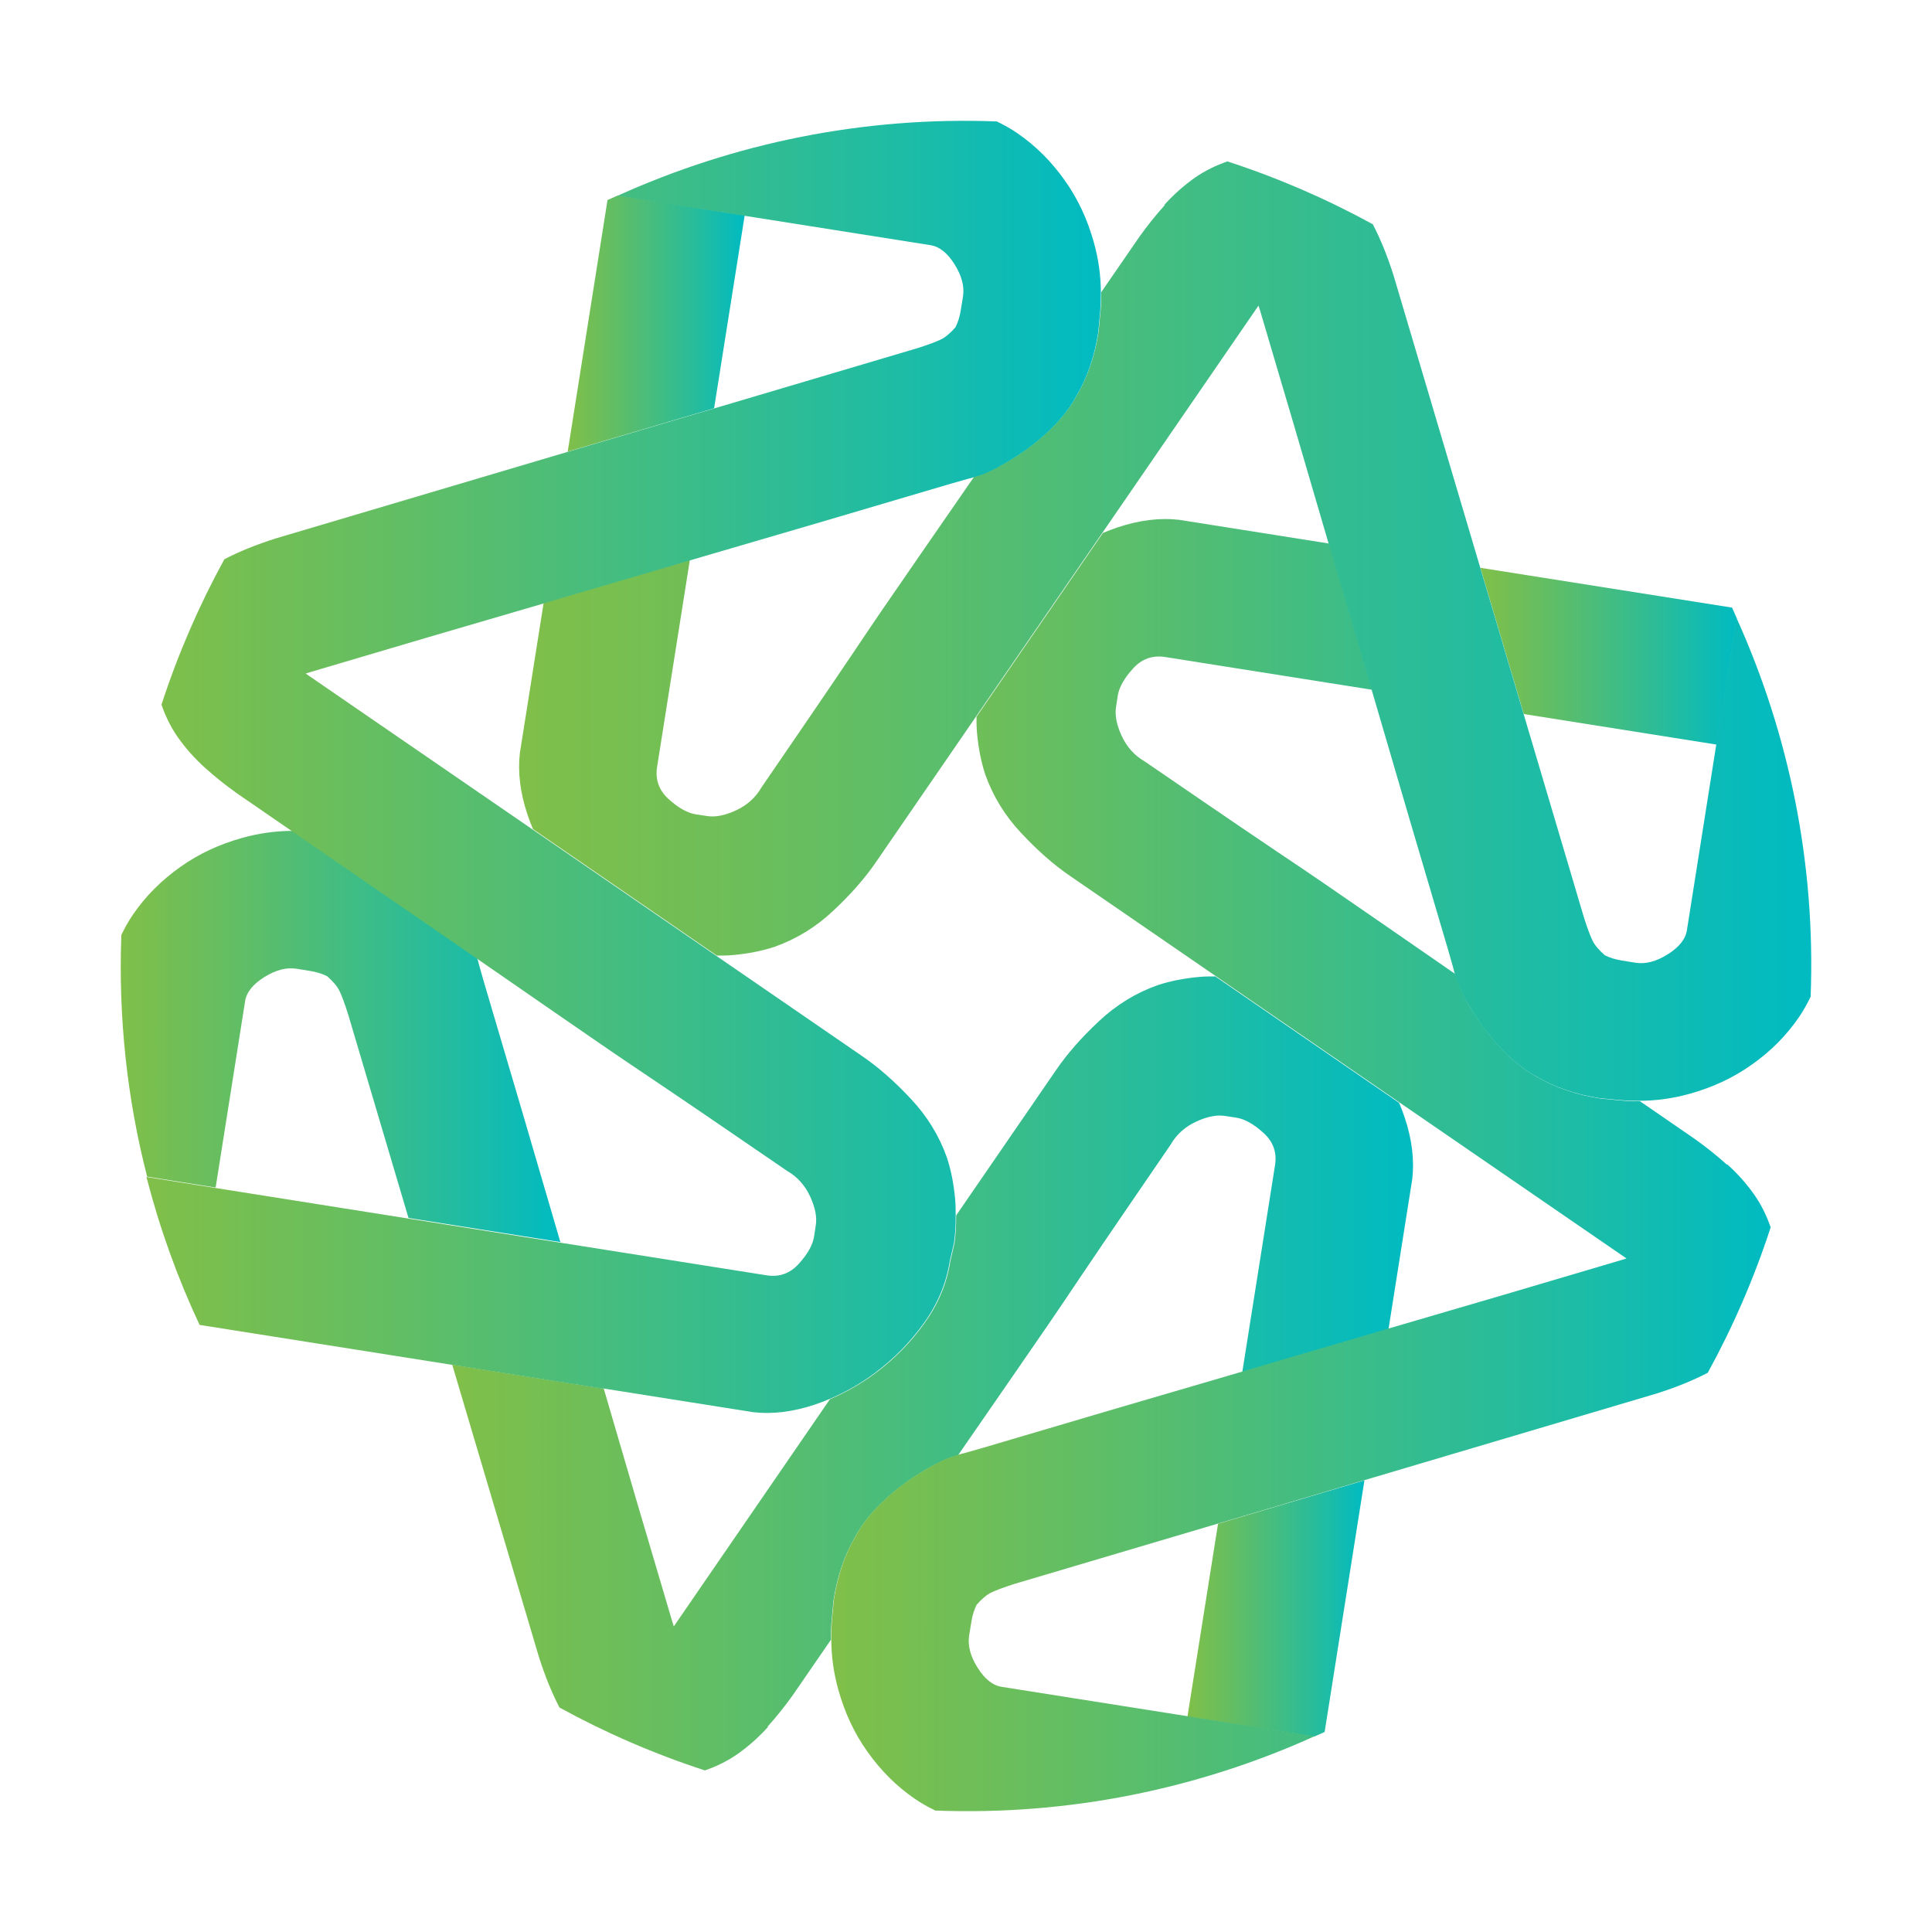
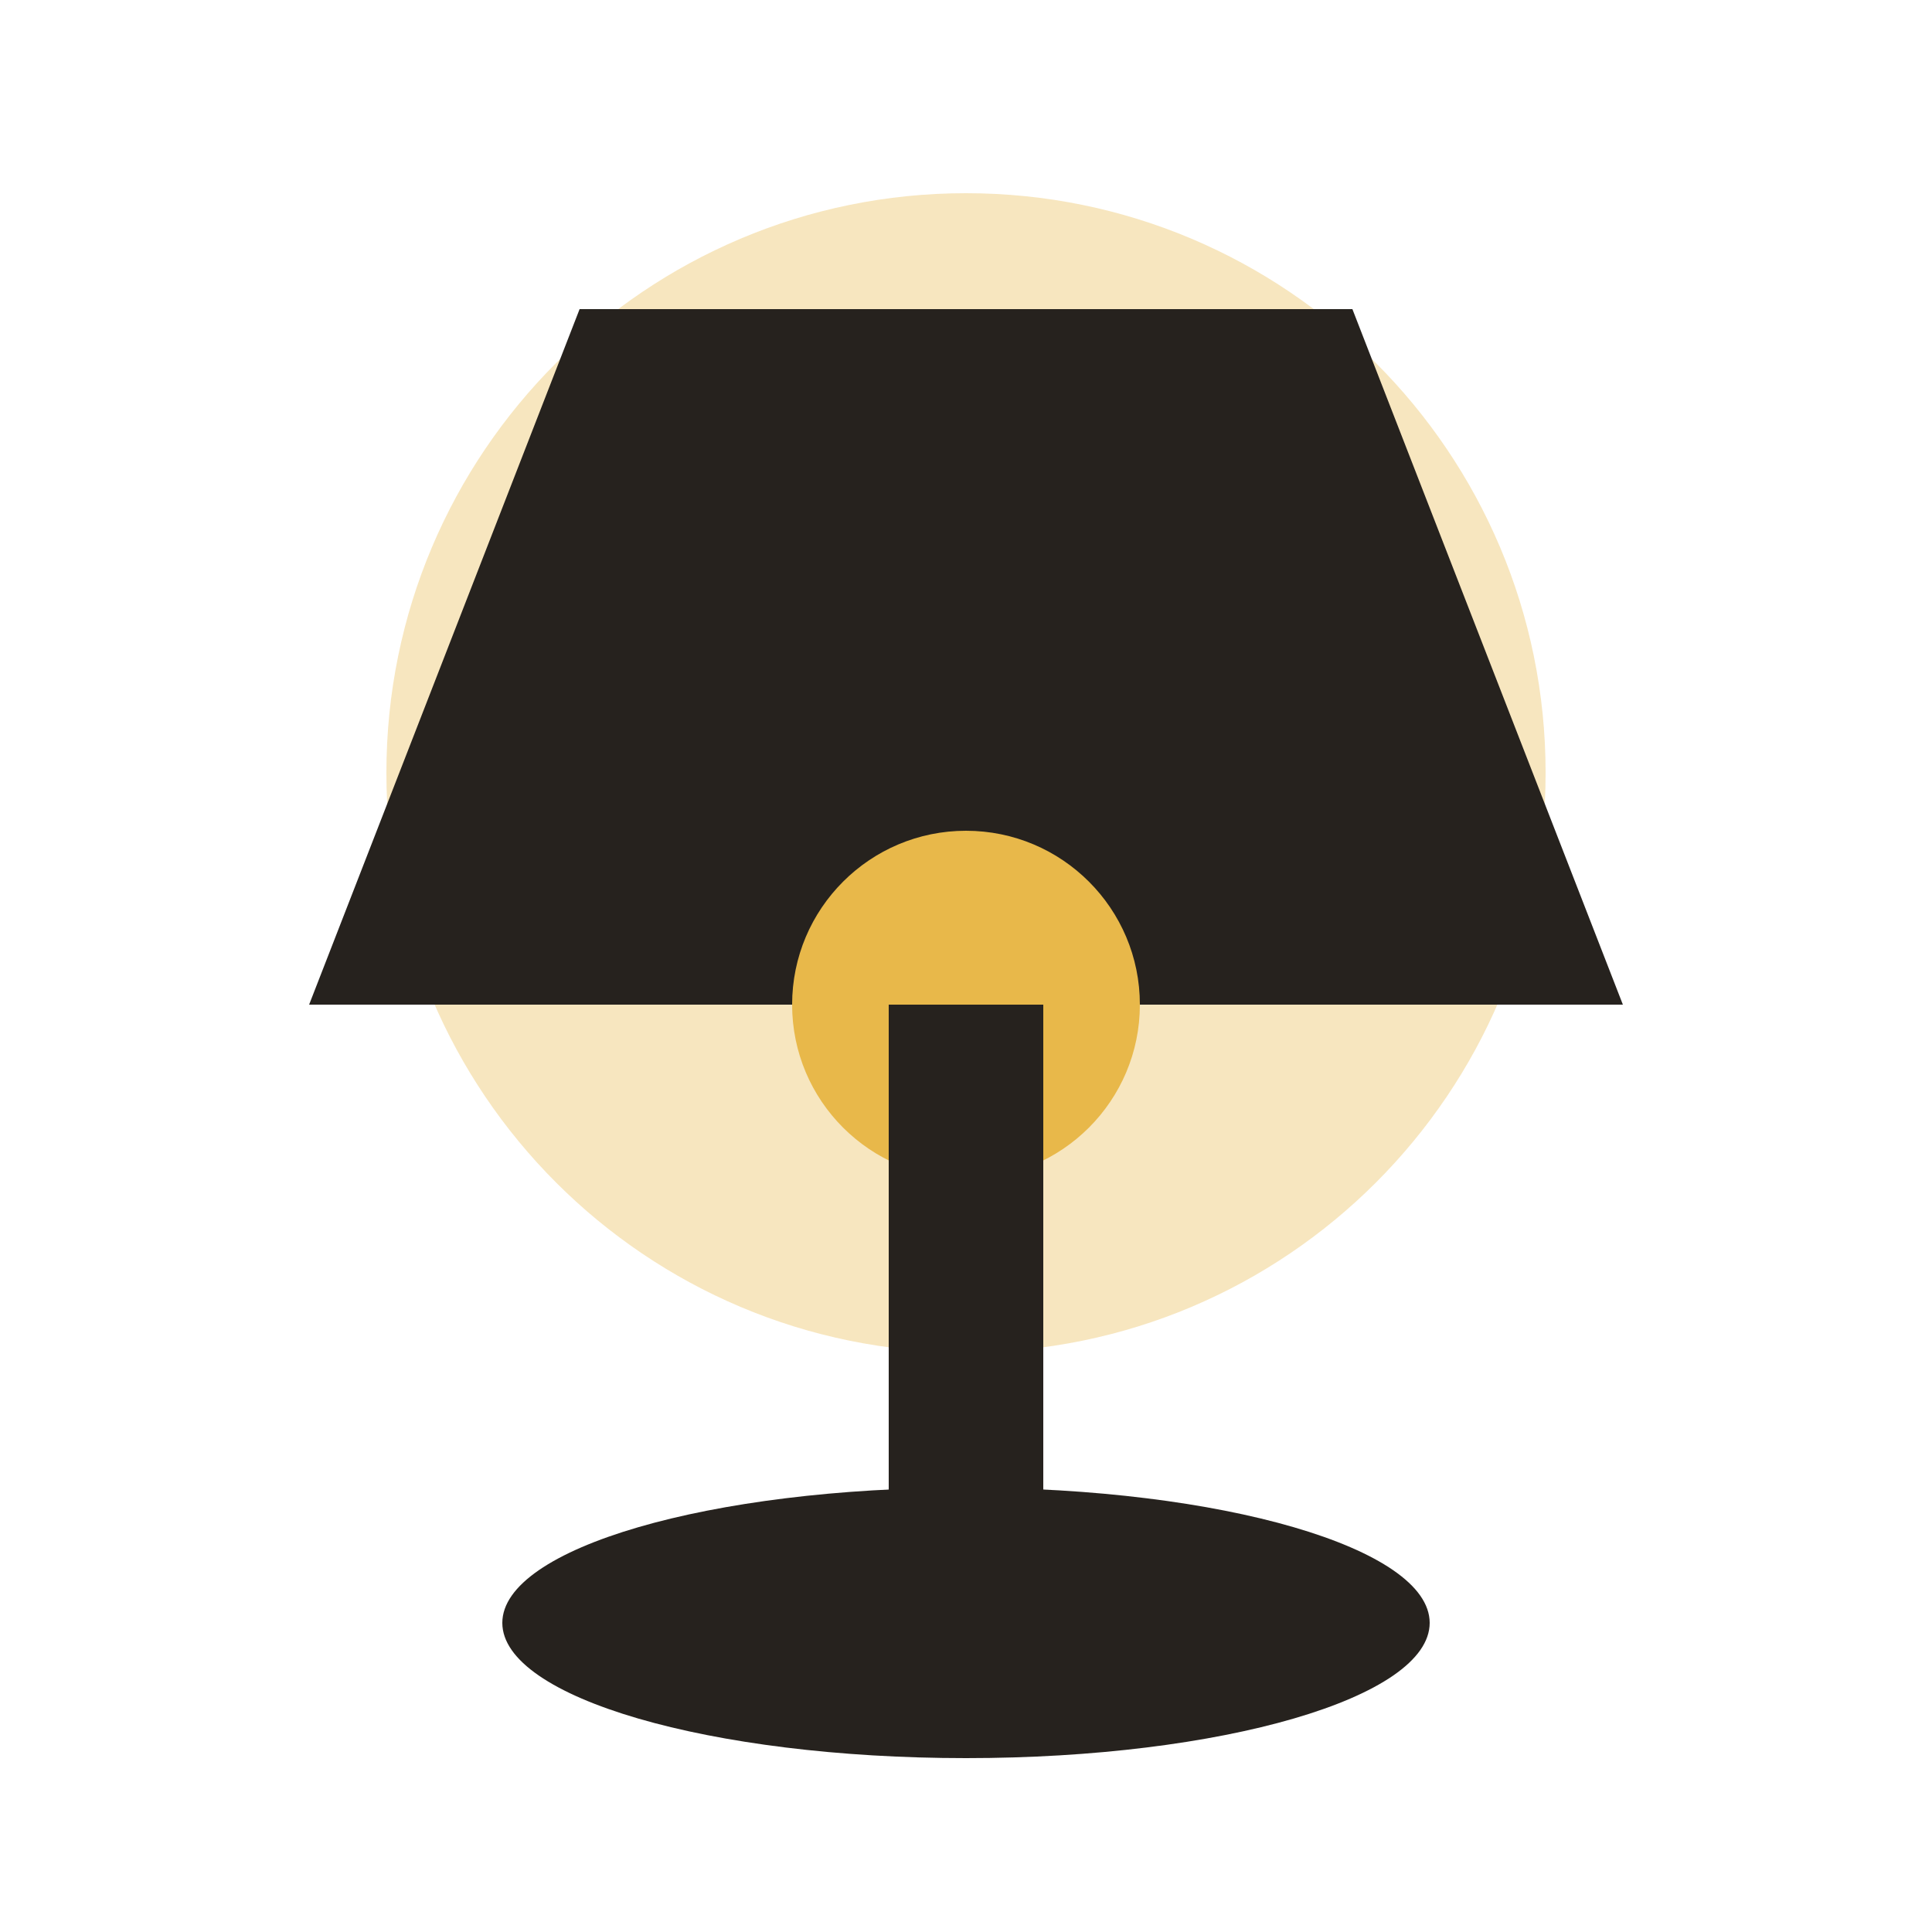
- <svg xmlns="http://www.w3.org/2000/svg" xmlns:xlink="http://www.w3.org/1999/xlink" id="Layer_1" data-name="Layer 1" viewBox="0 0 1600 1600" version="1.1" width="1600" height="1600">
-   <defs id="defs4">
-     <style id="style1">
-       .cls-1 {
-         fill: url(#New_Gradient_Swatch_1-2);
-       }
- 
-       .cls-2 {
-         fill: url(#New_Gradient_Swatch_1-6);
-       }
- 
-       .cls-3 {
-         fill: url(#New_Gradient_Swatch_1-3);
-       }
- 
-       .cls-4 {
-         fill: url(#New_Gradient_Swatch_1-8);
-       }
- 
-       .cls-5 {
-         fill: url(#New_Gradient_Swatch_1-5);
-       }
- 
-       .cls-6 {
-         fill: url(#New_Gradient_Swatch_1-4);
-       }
- 
-       .cls-7 {
-         fill: url(#New_Gradient_Swatch_1-7);
-       }
- 
-       .cls-8 {
-         fill: url(#New_Gradient_Swatch_1);
-       }
-     </style>
-     <linearGradient id="New_Gradient_Swatch_1" data-name="New Gradient Swatch 1" x1="22.5" y1="76.13" x2="48.24" y2="76.13" gradientUnits="userSpaceOnUse">
-       <stop offset="0" stop-color="#80bf49" id="stop1" />
-       <stop offset=".22" stop-color="#67be5f" id="stop2" />
-       <stop offset=".7" stop-color="#2abc99" id="stop3" />
-       <stop offset="1" stop-color="#00bbc2" id="stop4" />
-     </linearGradient>
-     <linearGradient id="New_Gradient_Swatch_1-2" data-name="New Gradient Swatch 1" x1="84.97" y1="109.61" x2="95.32" y2="109.61" xlink:href="#New_Gradient_Swatch_1" gradientTransform="matrix(14.14697,0,0,14.14697,-209.7955,-211.6183)" />
-     <linearGradient id="New_Gradient_Swatch_1-3" data-name="New Gradient Swatch 1" x1="41.89" y1="95.84" x2="98.16" y2="95.84" xlink:href="#New_Gradient_Swatch_1" gradientTransform="matrix(14.14697,0,0,14.14697,-209.7955,-211.6183)" />
-     <linearGradient id="New_Gradient_Swatch_1-4" data-name="New Gradient Swatch 1" x1="102.11" y1="53.86" x2="117.11" y2="53.86" xlink:href="#New_Gradient_Swatch_1" gradientTransform="matrix(14.14697,0,0,14.14697,-209.7955,-211.6183)" />
-     <linearGradient id="New_Gradient_Swatch_1-5" data-name="New Gradient Swatch 1" x1="64.1" y1="83.67" x2="119.08" y2="83.67" xlink:href="#New_Gradient_Swatch_1" gradientTransform="matrix(14.14697,0,0,14.14697,-209.7955,-211.6183)" />
-     <linearGradient id="New_Gradient_Swatch_1-6" data-name="New Gradient Swatch 1" x1="45.84" y1="52.41" x2="121.5" y2="52.41" xlink:href="#New_Gradient_Swatch_1" gradientTransform="matrix(14.14697,0,0,14.14697,-209.7955,-211.6183)" />
-     <linearGradient id="New_Gradient_Swatch_1-7" data-name="New Gradient Swatch 1" x1="48.68" y1="34.39" x2="59.03" y2="34.39" xlink:href="#New_Gradient_Swatch_1" gradientTransform="matrix(14.14697,0,0,14.14697,-209.7955,-211.6183)" />
-     <linearGradient id="New_Gradient_Swatch_1-8" data-name="New Gradient Swatch 1" x1="24.05" y1="60.33" x2="79.9" y2="60.33" xlink:href="#New_Gradient_Swatch_1" gradientTransform="matrix(14.14697,0,0,14.14697,-209.7955,-211.6183)" />
-     <linearGradient xlink:href="#New_Gradient_Swatch_1" id="linearGradient11" gradientUnits="userSpaceOnUse" x1="22.5" y1="76.13" x2="48.24" y2="76.13" gradientTransform="matrix(14.14697,0,0,14.14697,-209.7955,-211.6183)" />
-   </defs>
-   <g id="g11" transform="translate(-8.726131,-6.963691)">
-     <path class="cls-8" d="m 211.643,836.389 c 1.132,-7.639 6.508,-14.288 15.986,-20.23 9.478,-5.942 18.25,-8.205 26.596,-6.932 l 11.318,1.839 c 5.517,0.849 10.186,2.405 14.147,4.386 4.951,4.386 8.347,8.347 10.186,12.166 1.839,3.82 4.244,10.186 7.074,19.098 l 50.08,168.915 125.767,19.947 C 451.858,963.712 430.779,891.987 409.418,819.979 l -4.103,-14.43 c -0.283,-1.556 -0.99,-3.537 -1.415,-5.234 -15.137,-10.469 -30.84,-21.22 -47.675,-32.821 -31.406,-21.503 -66.491,-45.695 -105.112,-72.432 -14.147,0 -28.011,1.981 -41.734,5.8 -18.815,5.234 -36.075,13.157 -51.495,24.191 -15.562,11.035 -28.577,24.05 -39.046,39.329 -3.678,5.376 -6.791,11.035 -9.62,16.835 -2.546,68.754 4.81,135.952 21.362,200.18 l 56.729,9.054 24.333,-153.919 z" id="path4" style="fill:url(#linearGradient11);stroke-width:14.147" />
-     <path class="cls-1" d="m 1017.454,1268.862 -25.323,159.719 104.971,16.552 c 2.829,-1.273 5.8,-2.546 8.63,-3.82 l 32.962,-208.385 z" id="path5" style="fill:url(#New_Gradient_Swatch_1-2);stroke-width:14.147" />
-     <path class="cls-3" d="m 644.257,1437.07 c 7.781,-8.63 14.713,-17.401 21.079,-26.313 10.893,-15.845 21.362,-31.123 31.548,-45.836 0,-5.234 0,-10.469 0.566,-15.845 l 1.556,-16.693 c 3.112,-19.947 9.054,-37.348 17.825,-52.344 4.103,-7.781 9.761,-15.562 16.976,-23.343 7.215,-7.639 15.279,-14.713 24.05,-21.079 8.771,-6.366 17.542,-11.883 26.455,-16.41 6.649,-3.395 12.449,-5.659 17.825,-7.074 16.41,-23.767 31.548,-45.695 44.987,-65.076 22.069,-31.831 40.46,-58.71 55.173,-80.779 14.854,-22.069 27.304,-40.319 37.348,-55.032 l 38.621,-56.446 c 4.81,-8.347 11.883,-14.713 21.079,-18.957 9.196,-4.244 17.118,-5.8 24.05,-4.669 l 9.337,1.415 c 6.932,1.132 14.43,5.376 22.352,12.591 8.064,7.215 11.176,16.128 9.62,26.455 l -27.162,171.603 c 16.269,-4.81 32.679,-9.62 48.949,-14.43 24.05,-6.932 48.1,-14.147 72.15,-21.221 l 19.664,-124.21 c 1.839,-15.986 -0.283,-32.962 -6.225,-50.788 -1.415,-4.244 -2.971,-8.347 -4.668,-12.308 L 1015.191,815.593 c -4.386,0 -8.771,0 -13.298,0.424 -12.591,1.132 -24.05,3.395 -34.377,6.791 -17.967,6.366 -34.236,16.269 -48.666,29.85 -14.571,13.581 -26.455,27.162 -35.509,40.46 L 800.581,1013.51 c 0,7.781 -0.283,15.562 -1.415,23.059 l -3.537,15.42 c -2.829,17.967 -9.903,34.802 -21.22,50.646 -11.318,15.845 -24.757,29.567 -40.46,41.309 -12.025,8.912 -24.616,16.128 -37.914,21.786 l -129.303,188.155 -1.415,-4.527 c -19.098,-64.227 -37.914,-128.313 -56.588,-192.399 l -125.484,-19.806 71.584,241.347 c 5.234,16.552 11.035,30.699 17.259,42.582 37.914,20.796 78.233,38.338 120.391,52.061 9.478,-3.254 18.533,-7.639 26.879,-13.44 9.054,-6.366 17.542,-13.864 25.323,-22.494 z" id="path6" style="fill:url(#New_Gradient_Swatch_1-3);stroke-width:14.147" />
-     <path class="cls-6" d="m 1270.685,598.296 159.719,25.323 16.552,-104.829 c -1.273,-2.829 -2.546,-5.8 -3.82,-8.63 l -208.385,-32.962 35.933,121.24 z" id="path7" style="fill:url(#New_Gradient_Swatch_1-4);stroke-width:14.147" />
-     <path class="cls-5" d="m 1438.893,971.493 c -8.63,-7.781 -17.401,-14.713 -26.313,-21.079 -15.845,-10.893 -31.123,-21.362 -45.836,-31.548 -5.234,0 -10.469,0 -15.845,-0.566 l -16.693,-1.556 c -19.947,-3.112 -37.348,-9.054 -52.344,-17.825 -7.781,-4.103 -15.562,-9.761 -23.343,-16.976 -7.639,-7.215 -14.713,-15.279 -21.079,-24.05 -6.366,-8.771 -11.883,-17.542 -16.41,-26.455 -3.395,-6.649 -5.659,-12.449 -7.074,-17.825 -23.767,-16.41 -45.695,-31.548 -65.076,-44.987 -31.831,-22.069 -58.71,-40.46 -80.779,-55.173 -22.069,-14.854 -40.319,-27.304 -55.032,-37.348 l -56.446,-38.621 c -8.347,-4.81 -14.713,-11.883 -18.957,-21.079 -4.244,-9.196 -5.8,-17.118 -4.668,-24.05 l 1.415,-9.337 c 1.132,-6.932 5.376,-14.43 12.591,-22.352 7.215,-8.064 16.128,-11.176 26.455,-9.62 l 171.603,27.162 c -4.81,-16.269 -9.62,-32.68 -14.43,-48.949 -6.932,-24.05 -14.147,-48.1 -21.22,-72.15 l -124.21,-19.664 c -15.986,-1.839 -32.962,0.283 -50.788,6.225 -4.244,1.415 -8.347,2.971 -12.308,4.669 L 817.416,600.559 c 0,4.386 0,8.771 0.424,13.298 1.132,12.591 3.395,24.05 6.791,34.377 6.366,17.967 16.269,34.236 29.85,48.666 13.581,14.571 27.162,26.455 40.46,35.509 l 120.391,82.76 152.221,104.688 188.155,129.303 -4.527,1.415 c -64.227,19.099 -128.313,37.914 -192.399,56.588 -24.05,7.074 -48.1,14.288 -72.15,21.22 -16.269,4.81 -32.679,9.62 -48.949,14.43 -71.867,20.938 -143.592,42.017 -215.6,63.378 l -14.43,4.103 c -1.556,0.283 -3.537,0.99 -5.234,1.415 -5.376,1.415 -11.176,3.678 -17.825,7.073 -8.771,4.669 -17.684,10.044 -26.455,16.41 -8.771,6.366 -16.835,13.44 -24.05,21.079 -7.215,7.781 -12.874,15.42 -16.976,23.342 -8.771,14.854 -14.713,32.255 -17.825,52.344 l -1.556,16.694 c -0.424,5.234 -0.566,10.61 -0.566,15.845 0,14.147 1.981,28.011 5.8,41.733 5.234,18.816 13.157,36.075 24.191,51.495 11.035,15.562 24.05,28.577 39.329,39.046 5.376,3.678 11.035,6.791 16.835,9.62 110.771,4.244 217.722,-17.967 314.063,-61.539 l -104.971,-16.552 -153.919,-24.333 c -7.639,-1.132 -14.288,-6.508 -20.23,-15.986 -5.942,-9.478 -8.205,-18.25 -6.932,-26.596 l 1.839,-11.318 c 0.849,-5.517 2.405,-10.186 4.386,-14.147 4.386,-4.952 8.347,-8.347 12.308,-10.186 3.82,-1.839 10.186,-4.244 19.098,-7.074 l 168.915,-50.08 121.24,-35.933 241.347,-71.584 c 16.552,-5.234 30.699,-11.035 42.582,-17.259 20.796,-37.914 38.338,-78.233 52.061,-120.391 -3.254,-9.479 -7.639,-18.532 -13.44,-26.879 -6.366,-9.054 -13.864,-17.542 -22.494,-25.323 z" id="path8" style="fill:url(#New_Gradient_Swatch_1-5);stroke-width:14.147" />
-     <path class="cls-2" d="m 973.316,176.858 c -7.781,8.63 -14.713,17.401 -21.079,26.313 -10.893,15.845 -21.362,31.123 -31.548,45.836 0,5.234 0,10.469 -0.566,15.845 l -1.556,16.693 c -3.112,19.947 -9.054,37.348 -17.825,52.344 -4.103,7.781 -9.761,15.562 -16.976,23.343 -7.215,7.639 -15.279,14.713 -24.05,21.079 -8.771,6.366 -17.542,11.883 -26.455,16.41 -6.649,3.395 -12.449,5.659 -17.825,7.073 -16.41,23.767 -31.548,45.695 -44.987,65.076 -22.069,31.831 -40.46,58.71 -55.173,80.779 -14.854,22.069 -27.304,40.319 -37.348,55.032 l -38.621,56.446 c -4.81,8.347 -11.883,14.713 -21.079,18.957 -9.196,4.244 -17.118,5.8 -24.05,4.668 l -9.337,-1.415 c -6.932,-1.132 -14.43,-5.376 -22.352,-12.591 -8.064,-7.215 -11.176,-16.128 -9.62,-26.455 L 580.03,470.69 c -16.269,4.81 -32.68,9.62 -48.949,14.43 -24.05,6.932 -48.1,14.147 -72.15,21.22 l -19.664,124.21 c -1.839,15.986 0.283,32.962 6.225,50.788 1.415,4.244 2.971,8.347 4.668,12.308 l 152.221,104.688 c 4.386,0 8.771,0 13.298,-0.424 12.591,-1.132 24.05,-3.395 34.377,-6.791 17.967,-6.366 34.236,-16.269 48.666,-29.85 14.571,-13.581 26.455,-27.162 35.509,-40.46 l 82.76,-120.391 104.688,-152.221 129.303,-188.155 1.415,4.527 c 19.098,64.227 37.914,128.313 56.588,192.399 7.073,24.05 14.288,48.1 21.22,72.15 4.81,16.269 9.62,32.679 14.43,48.949 20.938,71.867 42.017,143.592 63.379,215.6 l 4.103,14.43 c 0.283,1.556 0.99,3.537 1.415,5.234 1.415,5.376 3.678,11.176 7.074,17.825 4.668,8.771 10.044,17.684 16.41,26.455 6.366,8.771 13.44,16.835 21.079,24.05 7.781,7.215 15.42,12.874 23.343,16.976 14.854,8.771 32.255,14.713 52.344,17.825 l 16.693,1.556 c 5.234,0.424 10.61,0.566 15.845,0.566 14.147,0 28.011,-1.981 41.734,-5.8 18.816,-5.234 36.075,-13.157 51.495,-24.191 15.562,-10.893 28.577,-24.05 39.046,-39.329 3.678,-5.376 6.79,-11.035 9.62,-16.835 4.244,-110.771 -17.967,-217.722 -61.539,-314.063 l -16.552,104.829 -24.333,153.919 c -1.132,7.639 -6.508,14.288 -15.986,20.23 -9.479,5.942 -18.25,8.205 -26.596,6.932 l -11.318,-1.839 c -5.517,-0.849 -10.186,-2.405 -14.147,-4.386 -4.951,-4.386 -8.347,-8.347 -10.186,-12.166 -1.839,-3.82 -4.244,-10.186 -7.074,-19.098 l -50.08,-168.915 -35.933,-121.24 -71.584,-241.347 c -5.234,-16.552 -11.035,-30.699 -17.259,-42.582 -37.914,-20.796 -78.233,-38.338 -120.391,-52.061 -9.479,3.254 -18.533,7.639 -26.879,13.44 -9.054,6.366 -17.542,13.864 -25.323,22.494 z" id="path9" style="fill:url(#New_Gradient_Swatch_1-6);stroke-width:14.147" />
-     <path class="cls-7" d="M 600.119,345.065 625.442,185.346 520.471,168.794 c -2.829,1.273 -5.8,2.546 -8.63,3.82 l -32.962,208.385 z" id="path10" style="fill:url(#New_Gradient_Swatch_1-7);stroke-width:14.147" />
-     <path class="cls-4" d="m 508.305,1156.818 124.21,19.664 c 15.986,1.839 32.962,-0.283 50.788,-6.225 4.244,-1.415 8.347,-2.971 12.308,-4.668 13.298,-5.659 26.03,-12.874 37.914,-21.786 15.703,-11.742 29.143,-25.465 40.46,-41.309 11.318,-15.845 18.391,-32.821 21.22,-50.646 l 3.537,-15.42 c 1.132,-7.498 1.556,-15.279 1.415,-23.059 0,-4.386 0,-8.771 -0.424,-13.298 -1.132,-12.591 -3.395,-24.05 -6.791,-34.377 -6.366,-17.967 -16.269,-34.236 -29.85,-48.666 -13.581,-14.571 -27.162,-26.455 -40.46,-35.509 L 602.241,798.758 450.019,694.071 261.865,564.768 l 4.527,-1.415 c 64.227,-19.098 128.313,-37.914 192.399,-56.588 24.05,-7.073 48.1,-14.288 72.15,-21.22 16.269,-4.81 32.68,-9.62 48.949,-14.43 71.867,-20.938 143.592,-42.017 215.6,-63.378 l 14.43,-4.103 c 1.556,-0.283 3.537,-0.99 5.234,-1.415 5.376,-1.415 11.176,-3.678 17.825,-7.073 8.771,-4.668 17.684,-10.044 26.455,-16.41 8.771,-6.366 16.835,-13.44 24.05,-21.079 7.215,-7.781 12.874,-15.42 16.976,-23.343 8.771,-14.854 14.713,-32.255 17.825,-52.344 l 1.556,-16.693 c 0.424,-5.234 0.566,-10.61 0.566,-15.845 0,-14.147 -1.981,-28.011 -5.8,-41.734 -5.234,-18.815 -13.157,-36.075 -24.191,-51.495 -11.035,-15.562 -24.05,-28.577 -39.329,-39.046 -5.376,-3.678 -11.035,-6.791 -16.835,-9.62 -110.771,-4.244 -217.722,17.967 -314.063,61.539 l 104.971,16.552 153.919,24.333 c 7.639,1.132 14.288,6.508 20.23,15.986 5.942,9.478 8.205,18.25 6.932,26.596 l -1.839,11.318 c -0.849,5.517 -2.405,10.186 -4.386,14.147 -4.386,4.951 -8.347,8.347 -12.308,10.186 -3.82,1.839 -10.186,4.244 -19.098,7.073 l -168.915,50.08 -121.24,35.933 -241.347,71.584 c -16.552,5.234 -30.699,11.035 -42.582,17.259 -20.796,37.914 -38.338,78.233 -52.061,120.391 3.254,9.478 7.639,18.533 13.44,26.879 6.366,9.054 13.864,17.542 22.494,25.323 8.63,7.781 17.401,14.713 26.313,21.079 15.845,10.893 31.123,21.362 45.836,31.548 38.621,26.596 73.847,50.788 105.112,72.432 16.835,11.601 32.538,22.352 47.675,32.821 23.767,16.41 45.695,31.548 65.076,44.987 31.831,22.069 58.71,40.46 80.779,55.173 22.069,14.854 40.319,27.304 55.032,37.348 l 56.446,38.621 c 8.347,4.81 14.713,11.883 18.957,21.079 4.244,9.196 5.8,17.118 4.668,24.05 l -1.415,9.337 c -1.132,6.932 -5.376,14.43 -12.591,22.352 -7.215,8.064 -16.128,11.176 -26.455,9.62 L 472.23,1036.003 346.463,1016.056 186.744,990.733 130.015,981.679 c 10.893,42.299 25.606,83.326 43.997,122.513 l 208.385,32.962 125.484,19.806 z" id="path11" style="fill:url(#New_Gradient_Swatch_1-8);stroke-width:14.147" />
-   </g>
+ <svg xmlns="http://www.w3.org/2000/svg" width="1600" height="1600" viewBox="0 0 1600 1600">
+   <ellipse cx="800" cy="640" rx="480" ry="480" fill="#e8b84a" fill-opacity="0.353" />
+   <polygon points="480,256 1120,256 1344,832 256,832" fill="#26221e" />
+   <ellipse cx="800" cy="832" rx="144" ry="144" fill="#e8b84a" />
+   <rect x="736" y="832" width="128" height="448" fill="#26221e" />
+   <ellipse cx="800" cy="1344" rx="384" ry="112" fill="#26221e" />
</svg>
